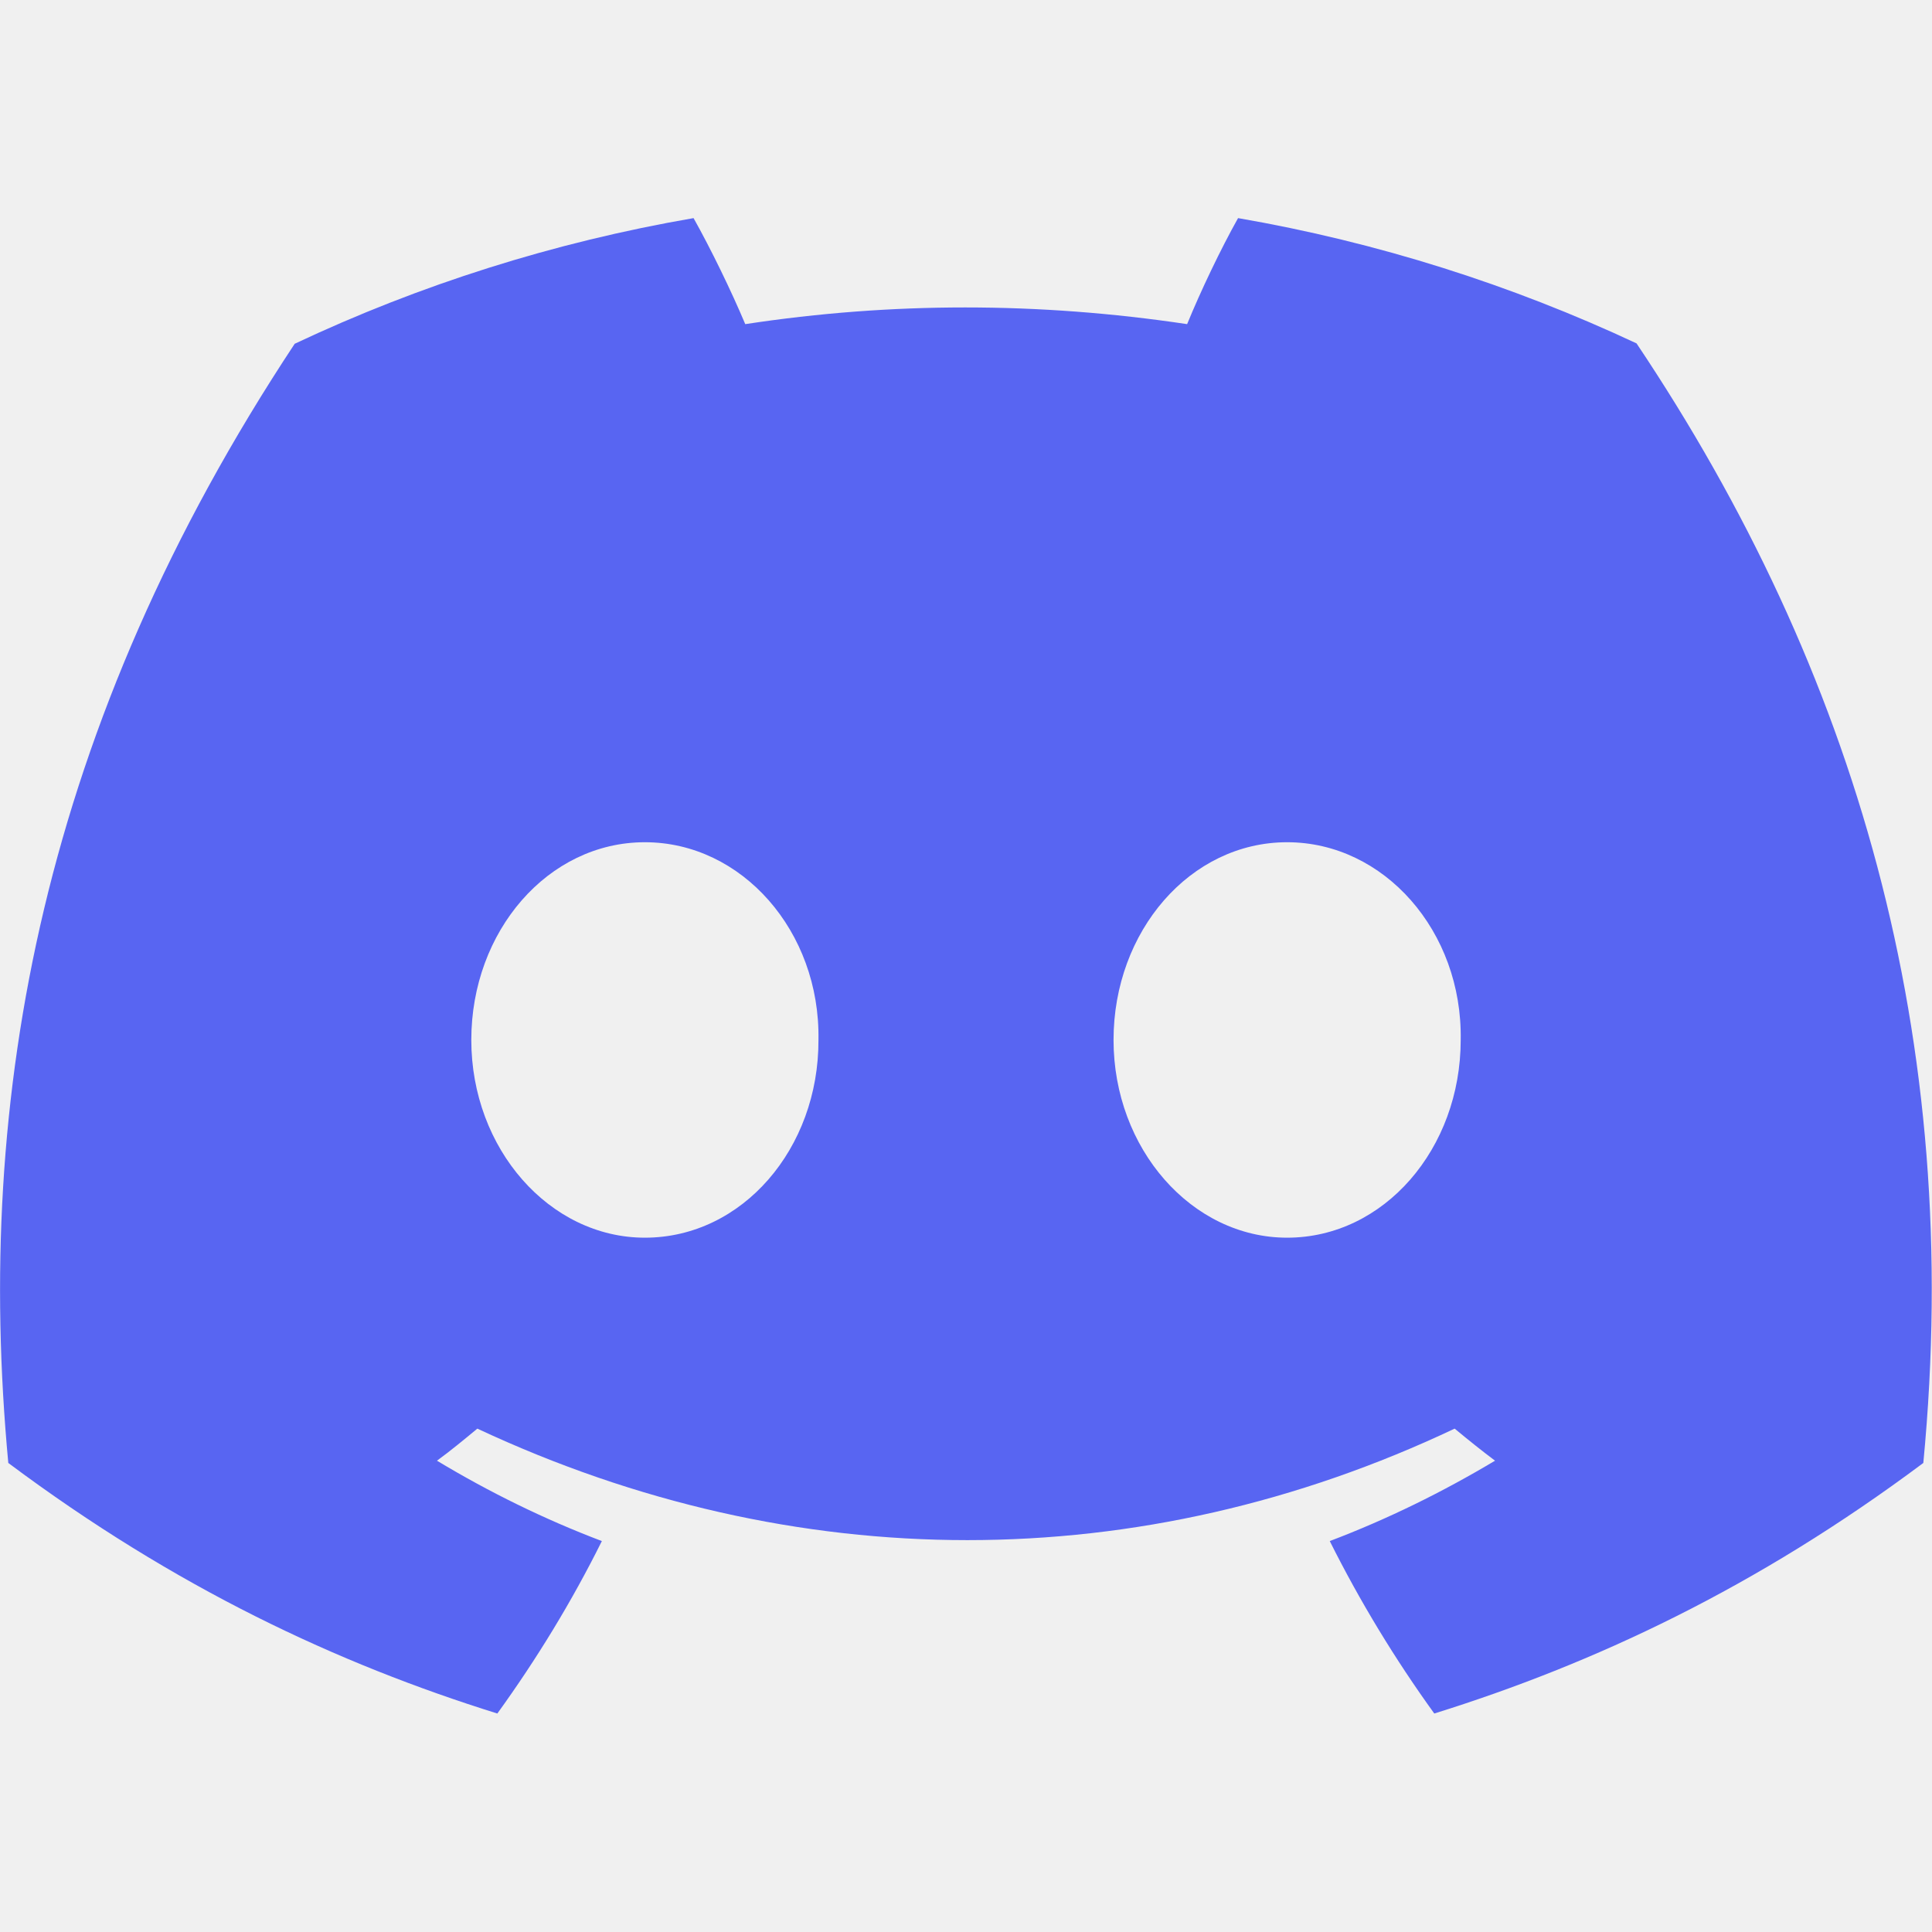
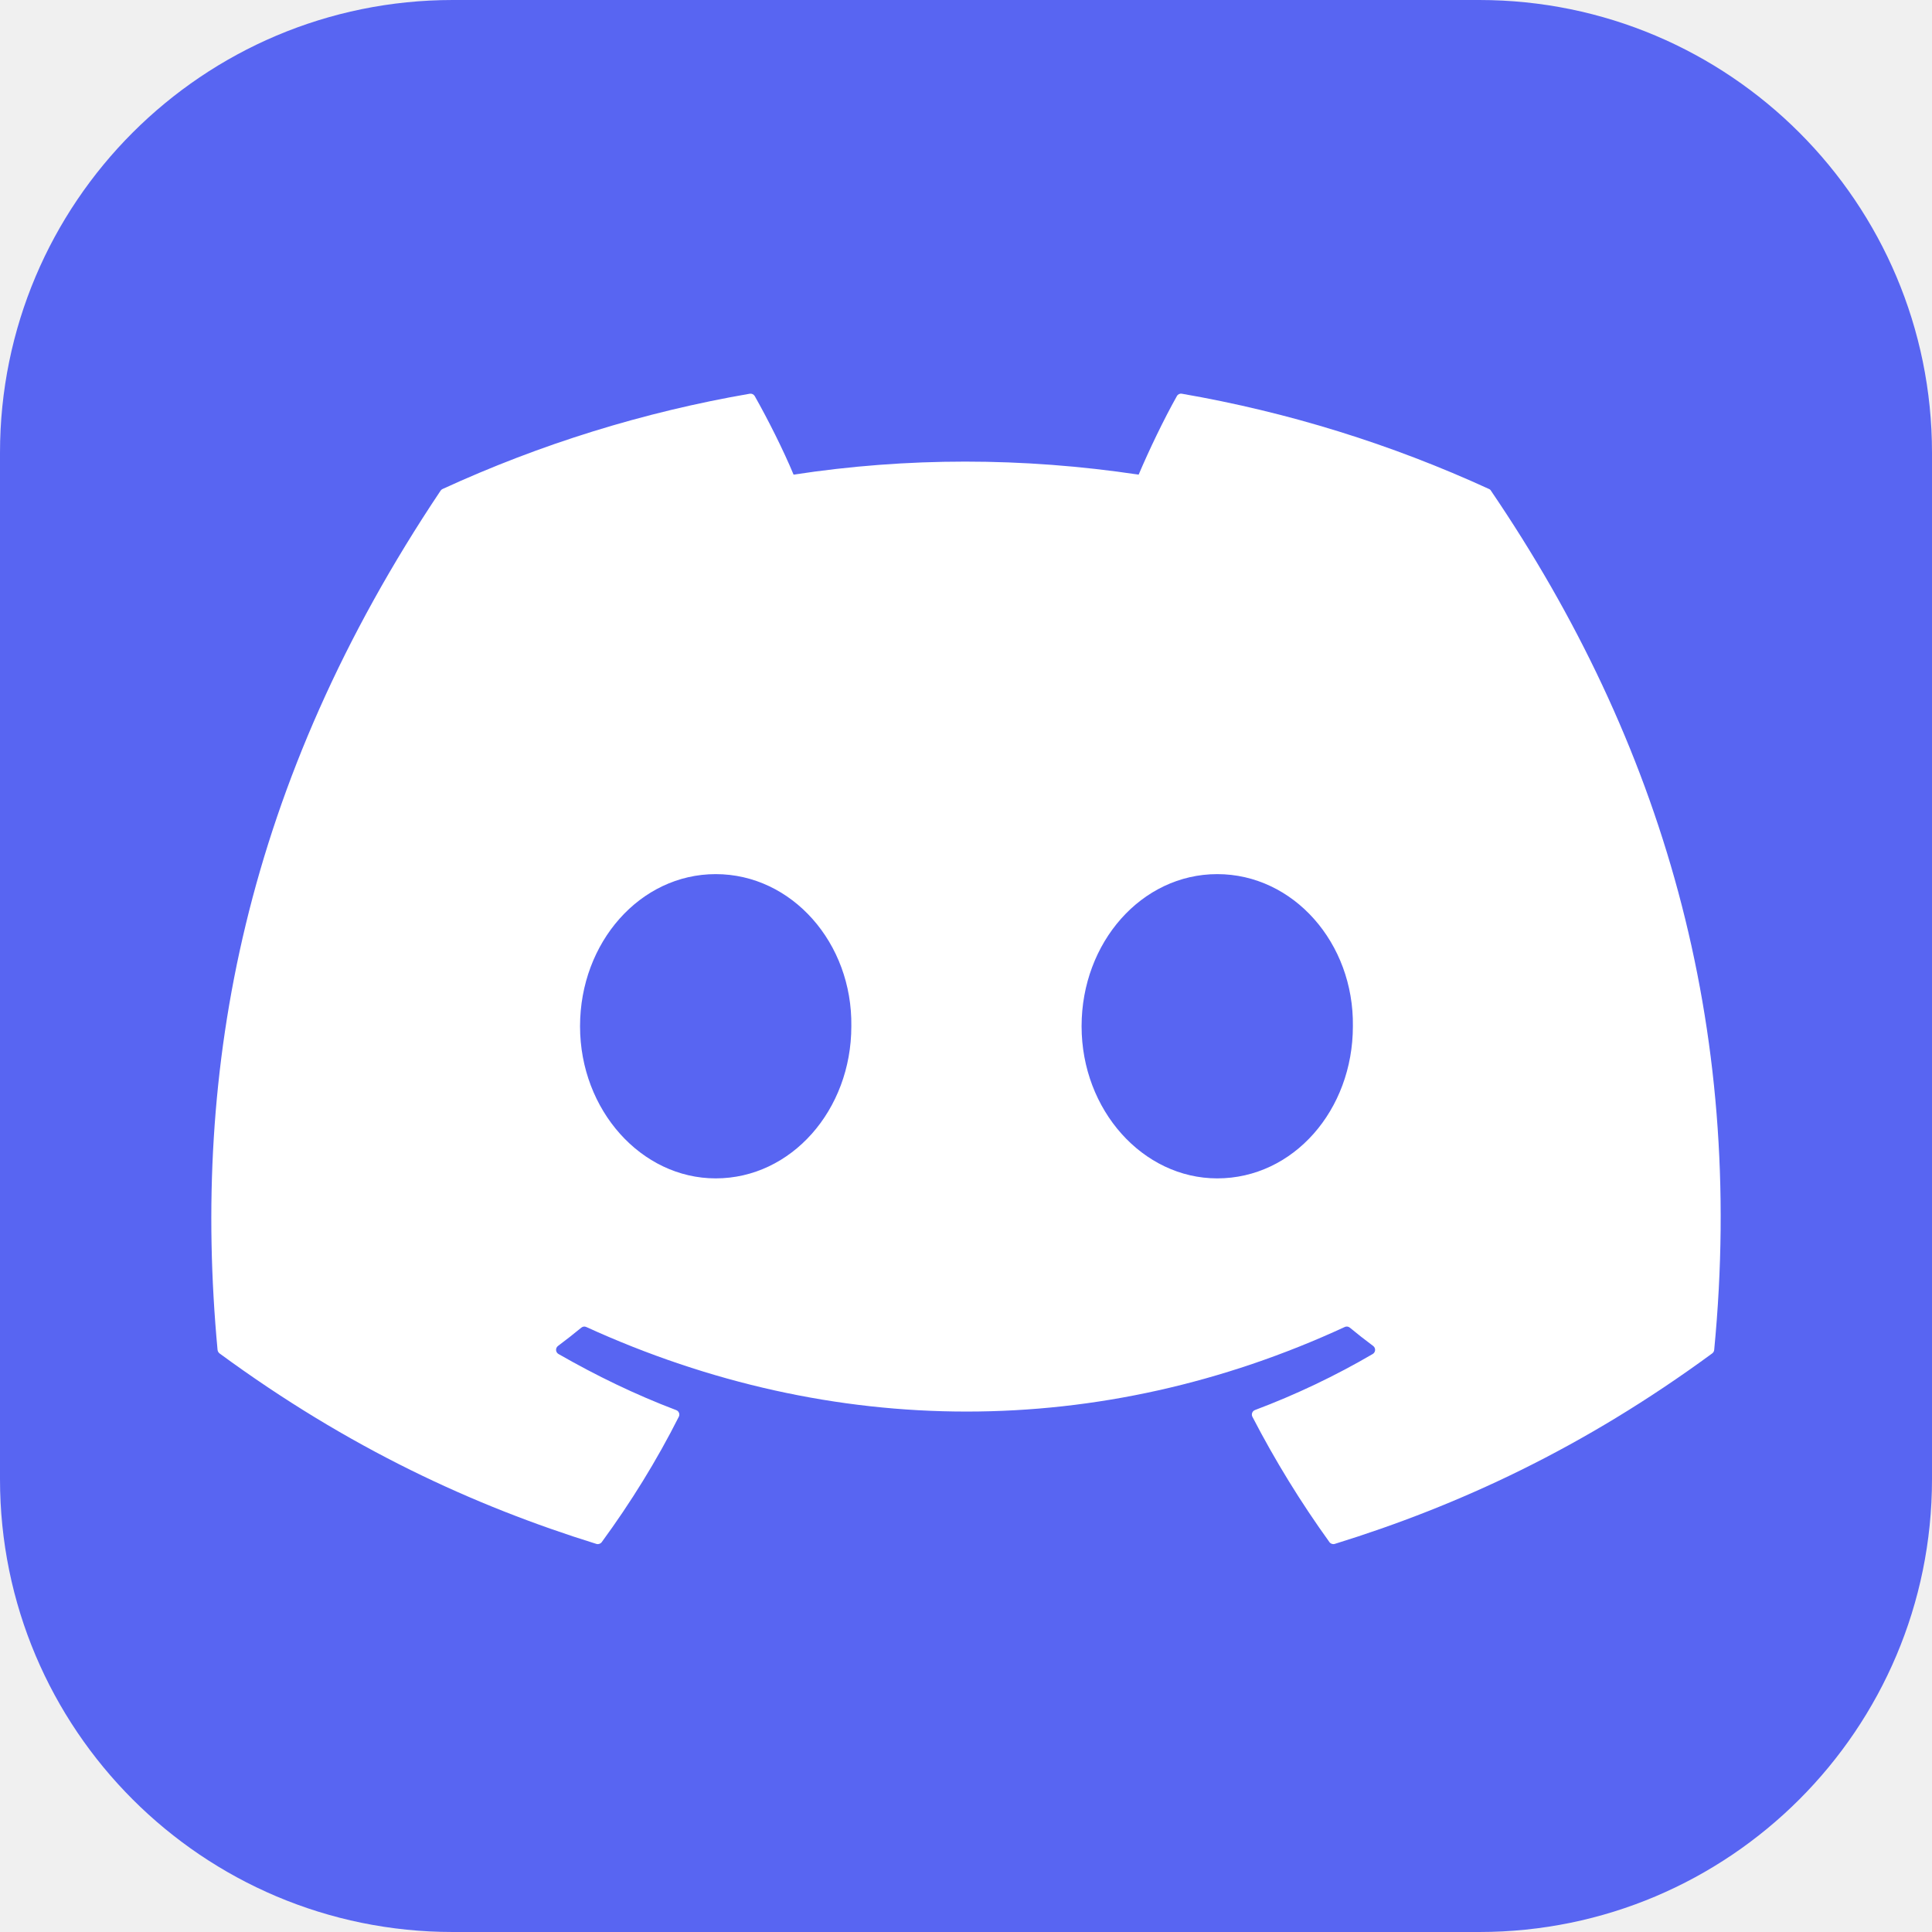
- <svg xmlns="http://www.w3.org/2000/svg" version="1.1" id="Layer_1" x="0px" y="0px" viewBox="0 0 512 512" style="enable-background:new 0 0 512 512;" xml:space="preserve">
-   <style type="text/css">
- 	.st0{fill:#5865F2;}
- </style>
-   <g>
-     <path class="st0" d="M433.7,91c-33.1-15.5-68.6-26.8-105.6-33.2c-4.6,8.2-9.9,19.3-13.5,28.1c-39.4-5.9-78.4-5.9-117.1,0   c-3.7-8.8-9.1-19.9-13.7-28.1c-37.1,6.4-72.6,17.7-105.7,33.3c-66.8,101-85,199.5-75.9,296.6c44.3,33.1,87.3,53.2,129.6,66.4   c10.4-14.4,19.7-29.6,27.7-45.7c-15.3-5.8-29.9-13-43.7-21.3c3.7-2.7,7.2-5.6,10.7-8.5c84.2,39.4,175.8,39.4,259,0   c3.5,2.9,7.1,5.8,10.7,8.5c-13.9,8.3-28.5,15.5-43.8,21.3c8,16,17.3,31.3,27.7,45.7c42.3-13.2,85.3-33.3,129.6-66.4   C520.5,275.2,491.7,177.6,433.7,91z M170.9,328c-25.3,0-46-23.6-46-52.4c0-28.8,20.3-52.4,46-52.4c25.7,0,46.5,23.6,46,52.4   C217,304.4,196.7,328,170.9,328z M341.1,328c-25.3,0-46-23.6-46-52.4c0-28.8,20.3-52.4,46-52.4c25.7,0,46.5,23.6,46,52.4   C387.1,304.4,366.8,328,341.1,328z" />
+ <svg xmlns="http://www.w3.org/2000/svg" width="180px" height="180px" viewBox="0 0 180 180" version="1.1">
+   <g id="Page-1" stroke="none" stroke-width="1" fill="none" fill-rule="evenodd">
+     <g id="skill-icons:discord">
+       <rect id="ViewBox" x="0" y="0" width="180" height="180" />
+       <g id="Group" fill-rule="nonzero">
+         <rect id="Rectangle" fill="#5865F2" x="0" y="0" width="180" height="180" rx="42.188" />
+         <path d="M138.732,45.56 C129.615,41.376 119.994,38.392 110.109,36.682 C109.924,36.648 109.739,36.736 109.649,36.9 C108.413,39.098 107.043,41.967 106.085,44.221 C95.276,42.602 84.523,42.602 73.936,44.221 C72.977,41.916 71.558,39.098 70.316,36.9 C70.222,36.739 70.039,36.652 69.855,36.682 C59.97,38.388 50.348,41.372 41.232,45.56 C41.154,45.594 41.089,45.651 41.044,45.722 C22.813,72.958 17.819,99.525 20.269,125.763 C20.284,125.893 20.35,126.011 20.452,126.092 C32.479,134.925 44.131,140.288 55.566,143.843 C55.748,143.896 55.945,143.832 56.059,143.681 C58.764,139.987 61.175,136.092 63.243,131.996 C63.301,131.883 63.307,131.75 63.261,131.632 C63.214,131.513 63.119,131.421 62.999,131.377 C59.174,129.926 55.533,128.157 52.03,126.148 C51.9,126.072 51.817,125.936 51.808,125.786 C51.799,125.636 51.866,125.491 51.986,125.4 C52.725,124.848 53.451,124.279 54.164,123.693 C54.291,123.588 54.467,123.564 54.618,123.631 C77.633,134.139 102.548,134.139 125.291,123.631 C125.442,123.56 125.621,123.582 125.751,123.687 C126.465,124.276 127.193,124.847 127.935,125.4 C128.055,125.49 128.123,125.635 128.115,125.785 C128.107,125.935 128.025,126.071 127.896,126.148 C124.391,128.195 120.72,129.942 116.921,131.371 C116.802,131.417 116.708,131.511 116.663,131.631 C116.617,131.75 116.625,131.883 116.683,131.996 C118.786,136.06 121.185,139.963 123.86,143.675 C123.973,143.83 124.171,143.897 124.354,143.843 C135.844,140.288 147.496,134.925 159.524,126.092 C159.628,126.015 159.695,125.898 159.707,125.769 C162.639,95.435 154.796,69.086 138.915,45.728 C138.876,45.652 138.811,45.592 138.732,45.56 M66.68,109.787 C59.751,109.787 54.041,103.426 54.041,95.614 C54.041,87.801 59.64,81.44 66.68,81.44 C73.775,81.44 79.429,87.858 79.317,95.614 C79.317,103.426 73.719,109.787 66.68,109.787 M113.407,109.787 C106.478,109.787 100.769,103.426 100.769,95.614 C100.769,87.801 106.367,81.44 113.407,81.44 C120.502,81.44 126.155,87.858 126.045,95.614 C126.045,103.426 120.502,109.787 113.407,109.787" id="Shape" fill="#FFFFFF" />
+       </g>
+     </g>
  </g>
</svg>
